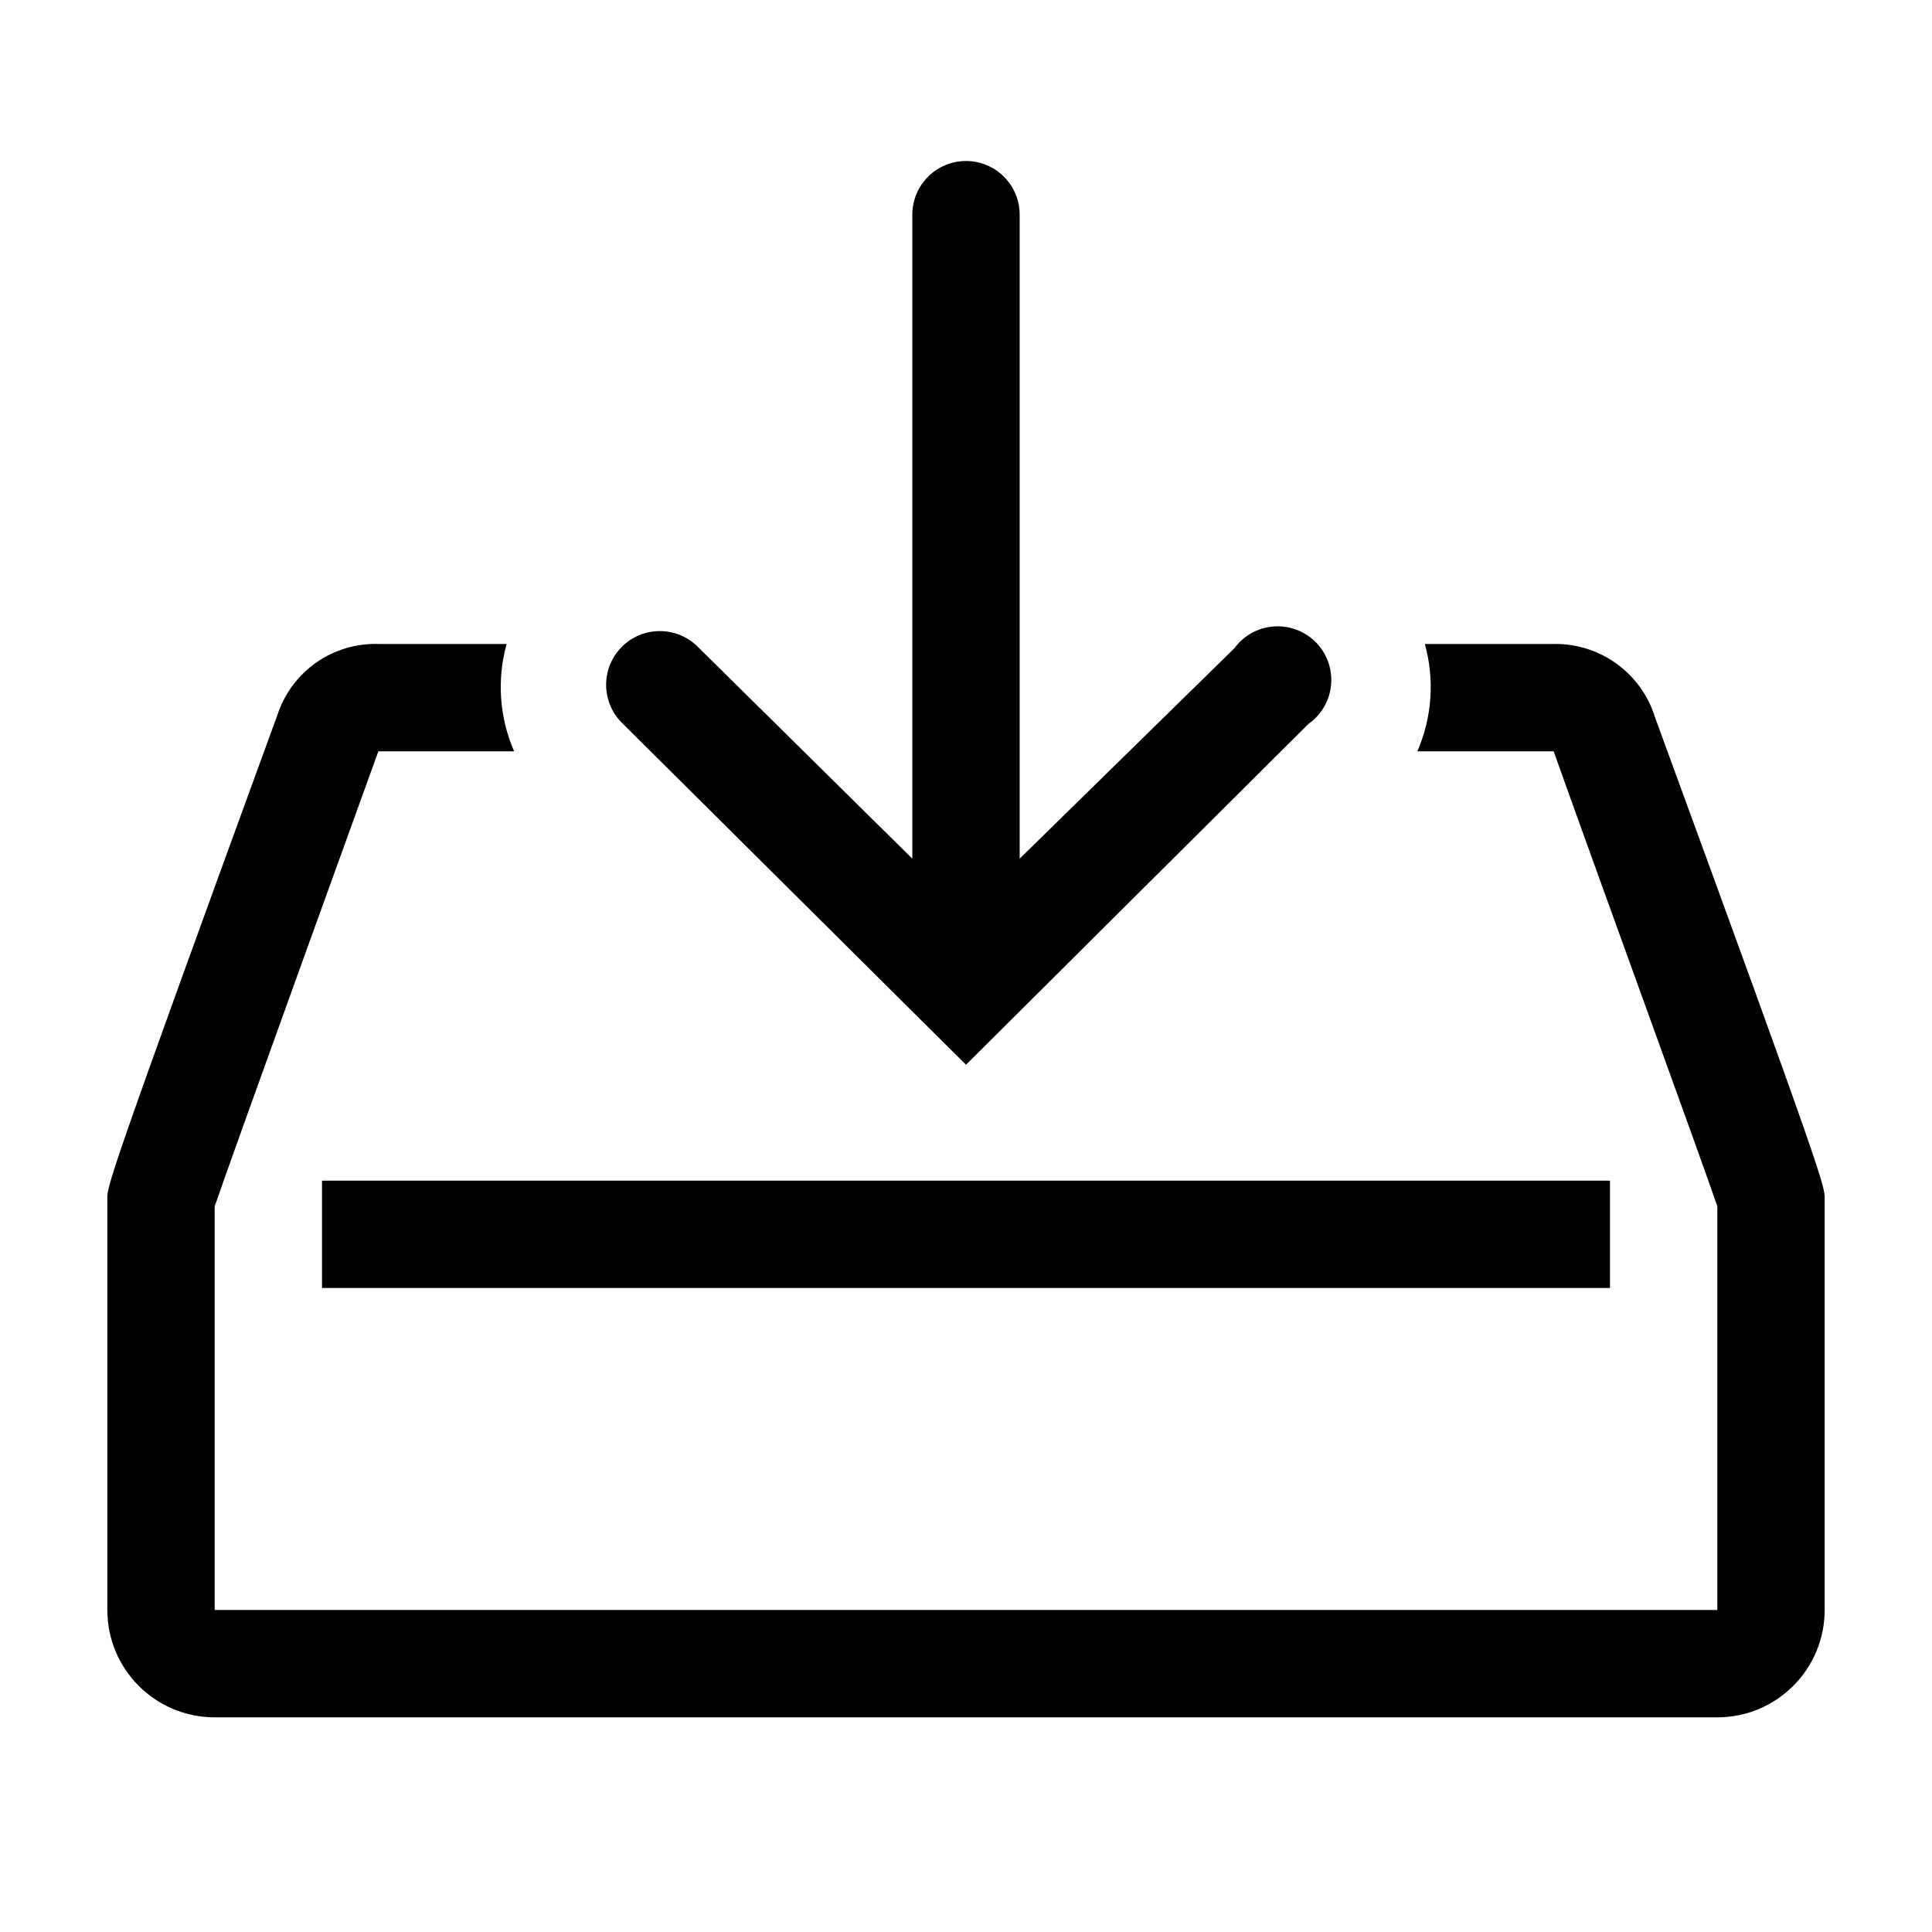
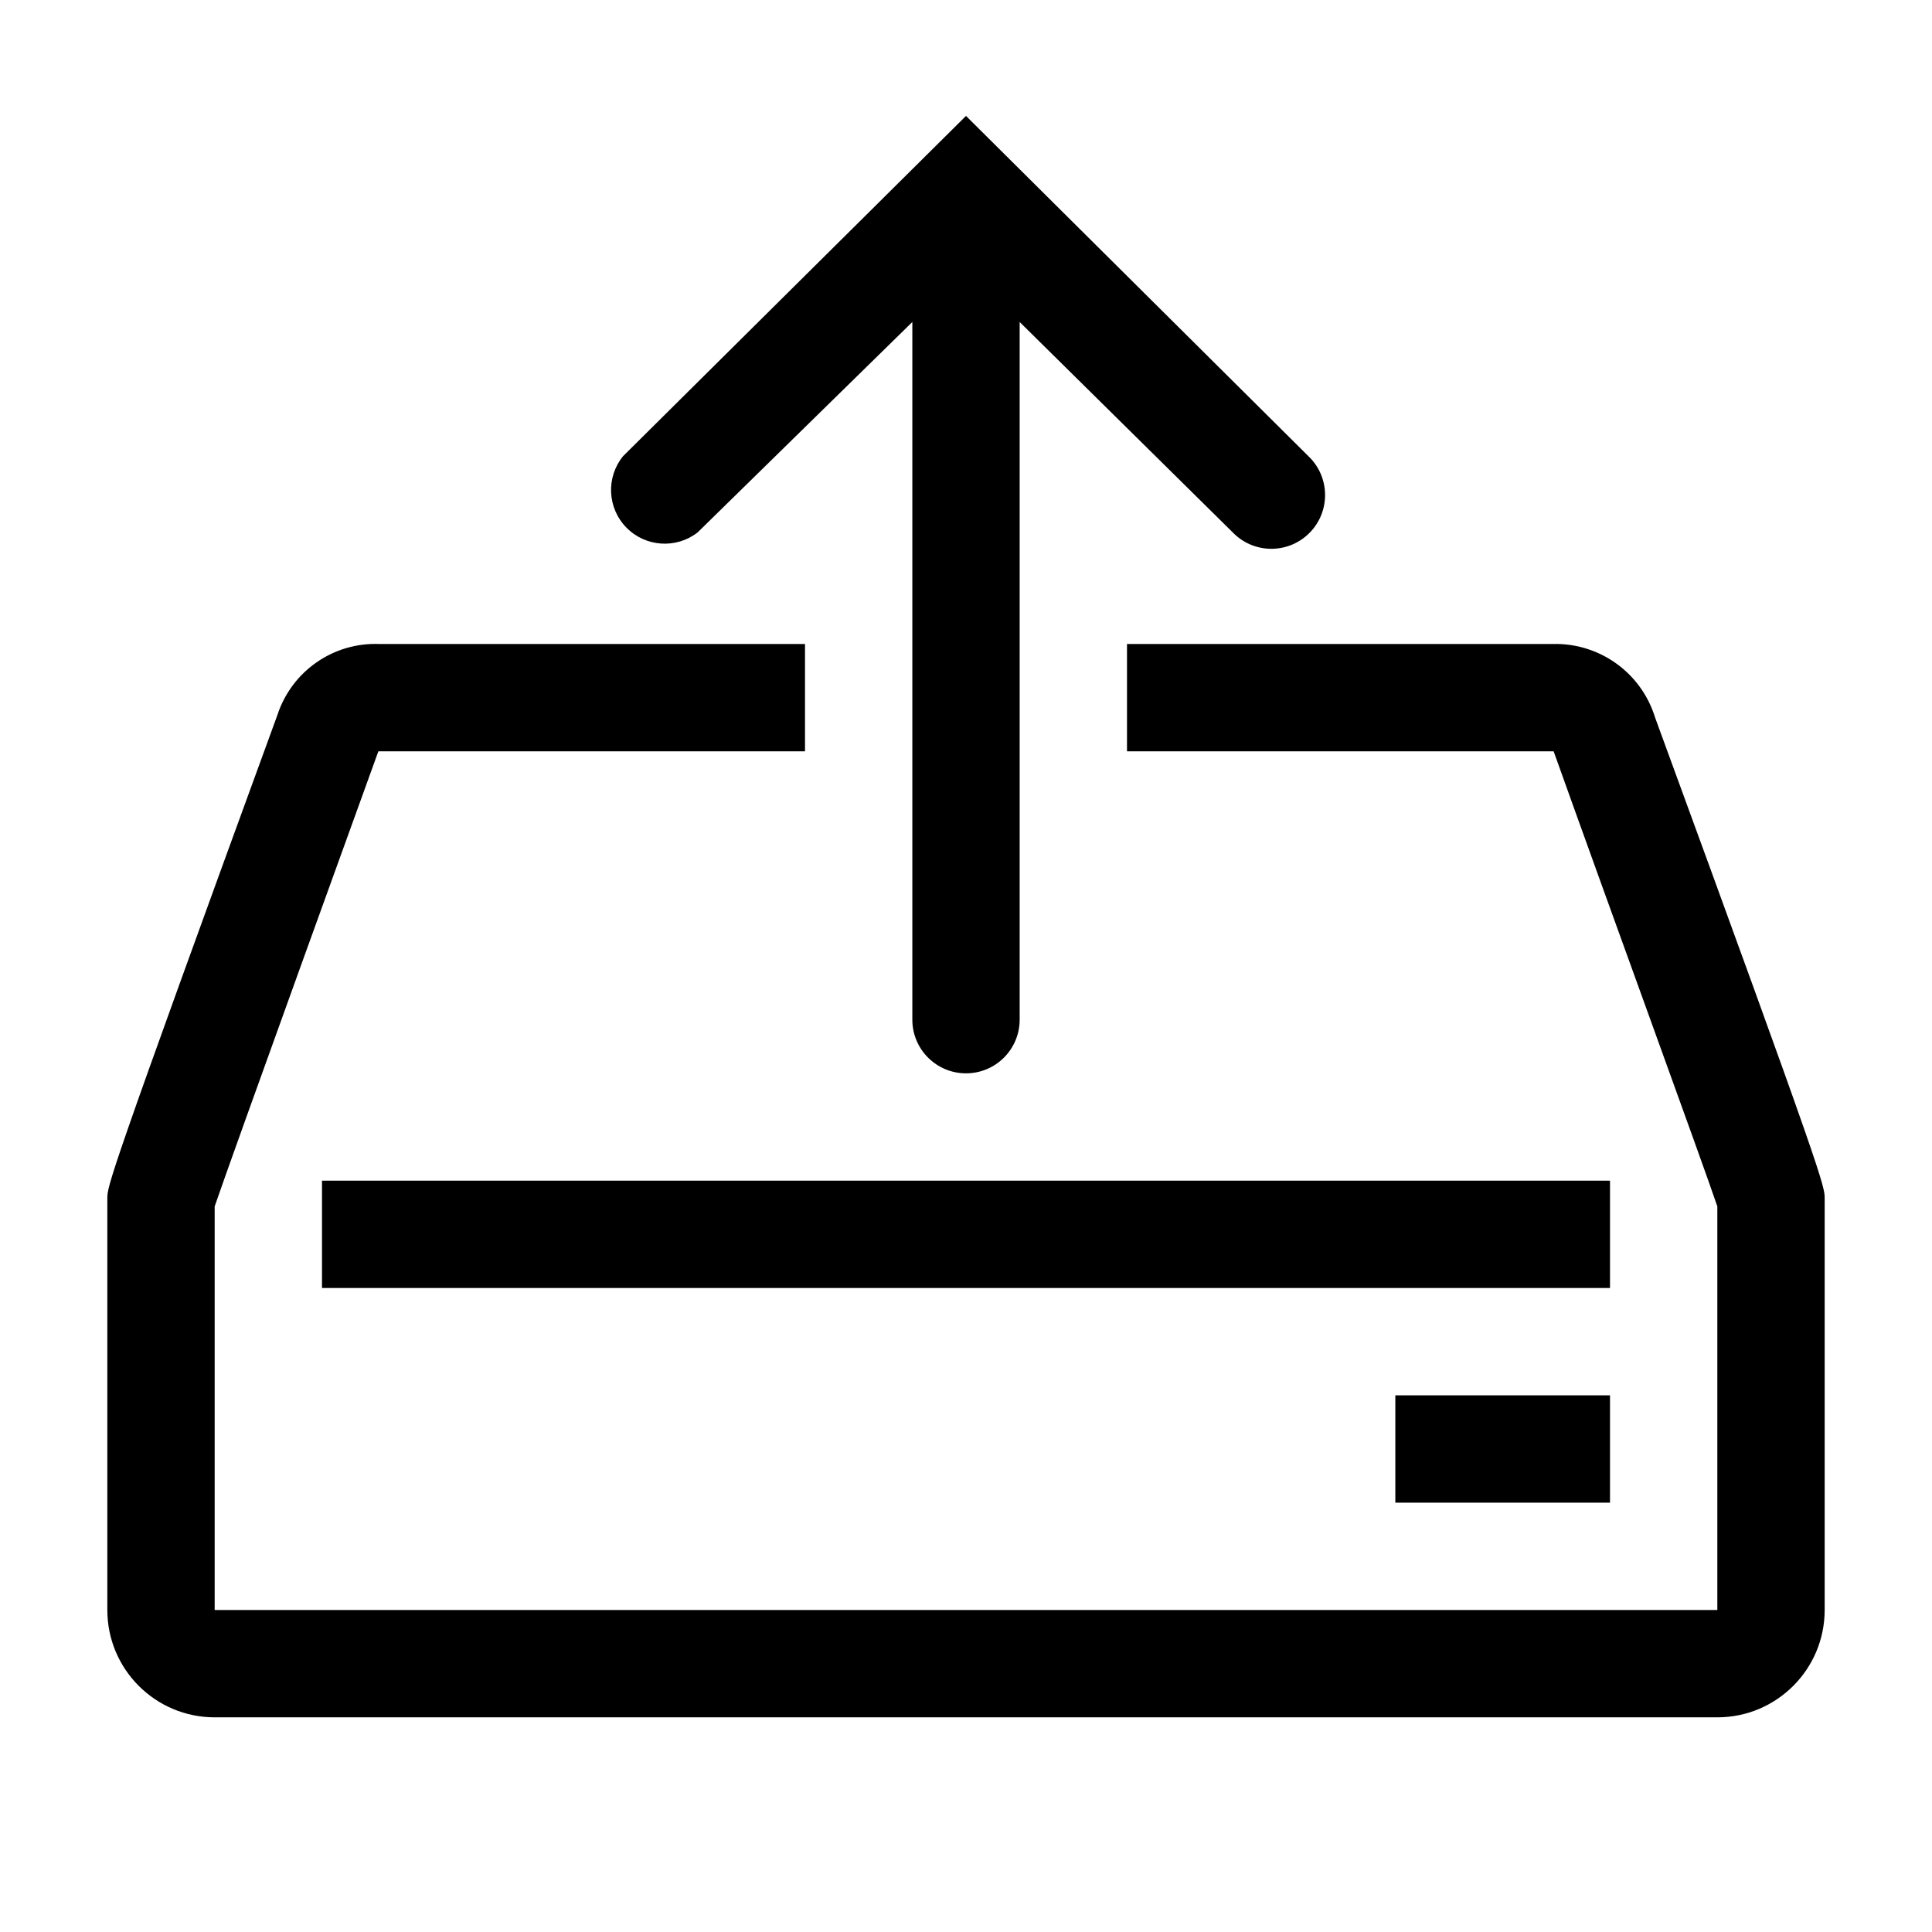
- <svg xmlns="http://www.w3.org/2000/svg" fill="#000000" width="800px" height="800px" viewBox="0 0 36 36" version="1.1" preserveAspectRatio="xMidYMid meet">
+ <svg xmlns="http://www.w3.org/2000/svg" version="1.1" width="36" height="36" viewBox="0 0 36 36" preserveAspectRatio="xMidYMid meet">
  <rect class="clr-i-outline clr-i-outline-path-1" x="6" y="22" width="24" height="2" />
-   <path class="clr-i-outline clr-i-outline-path-2" d="M30.84,13.37A1.94,1.94,0,0,0,28.93,12H26.55a3,3,0,0,1-.14,2h2.54C30,16.94,31.72,21.65,32,22.48V30H4V22.48C4.28,21.65,7.05,14,7.05,14H9.58a3,3,0,0,1-.14-2H7.07a1.92,1.92,0,0,0-1.9,1.32C2,22,2,22.1,2,22.33V30a2,2,0,0,0,2,2H32a2,2,0,0,0,2-2V22.33C34,22.1,34,22,30.84,13.37Z" />
-   <path class="clr-i-outline clr-i-outline-path-3" d="M18,19.84l6.38-6.35A1,1,0,1,0,23,12.08L19,16V4a1,1,0,1,0-2,0V16l-4-3.95a1,1,0,0,0-1.41,1.42Z" />
+   <rect class="clr-i-outline clr-i-outline-path-2" x="26" y="26" width="4" height="2" />
+   <path class="clr-i-outline clr-i-outline-path-3" d="M13,9.92,17,6V19a1,1,0,1,0,2,0V6l4,3.95A1,1,0,1,0,24.38,8.5L18,2.16,11.61,8.5A1,1,0,0,0,13,9.92Z" />
+   <path class="clr-i-outline clr-i-outline-path-4" d="M30.84,13.37A1.94,1.94,0,0,0,28.93,12H21v2h7.95C30,16.94,31.72,21.65,32,22.48V30H4V22.48C4.28,21.65,7.05,14,7.05,14H15V12H7.07a1.92,1.92,0,0,0-1.9,1.32C2,22,2,22.1,2,22.33V30a2,2,0,0,0,2,2H32a2,2,0,0,0,2-2V22.33C34,22.1,34,22,30.84,13.37Z" />
  <rect x="0" y="0" width="36" height="36" fill-opacity="0" />
</svg>
